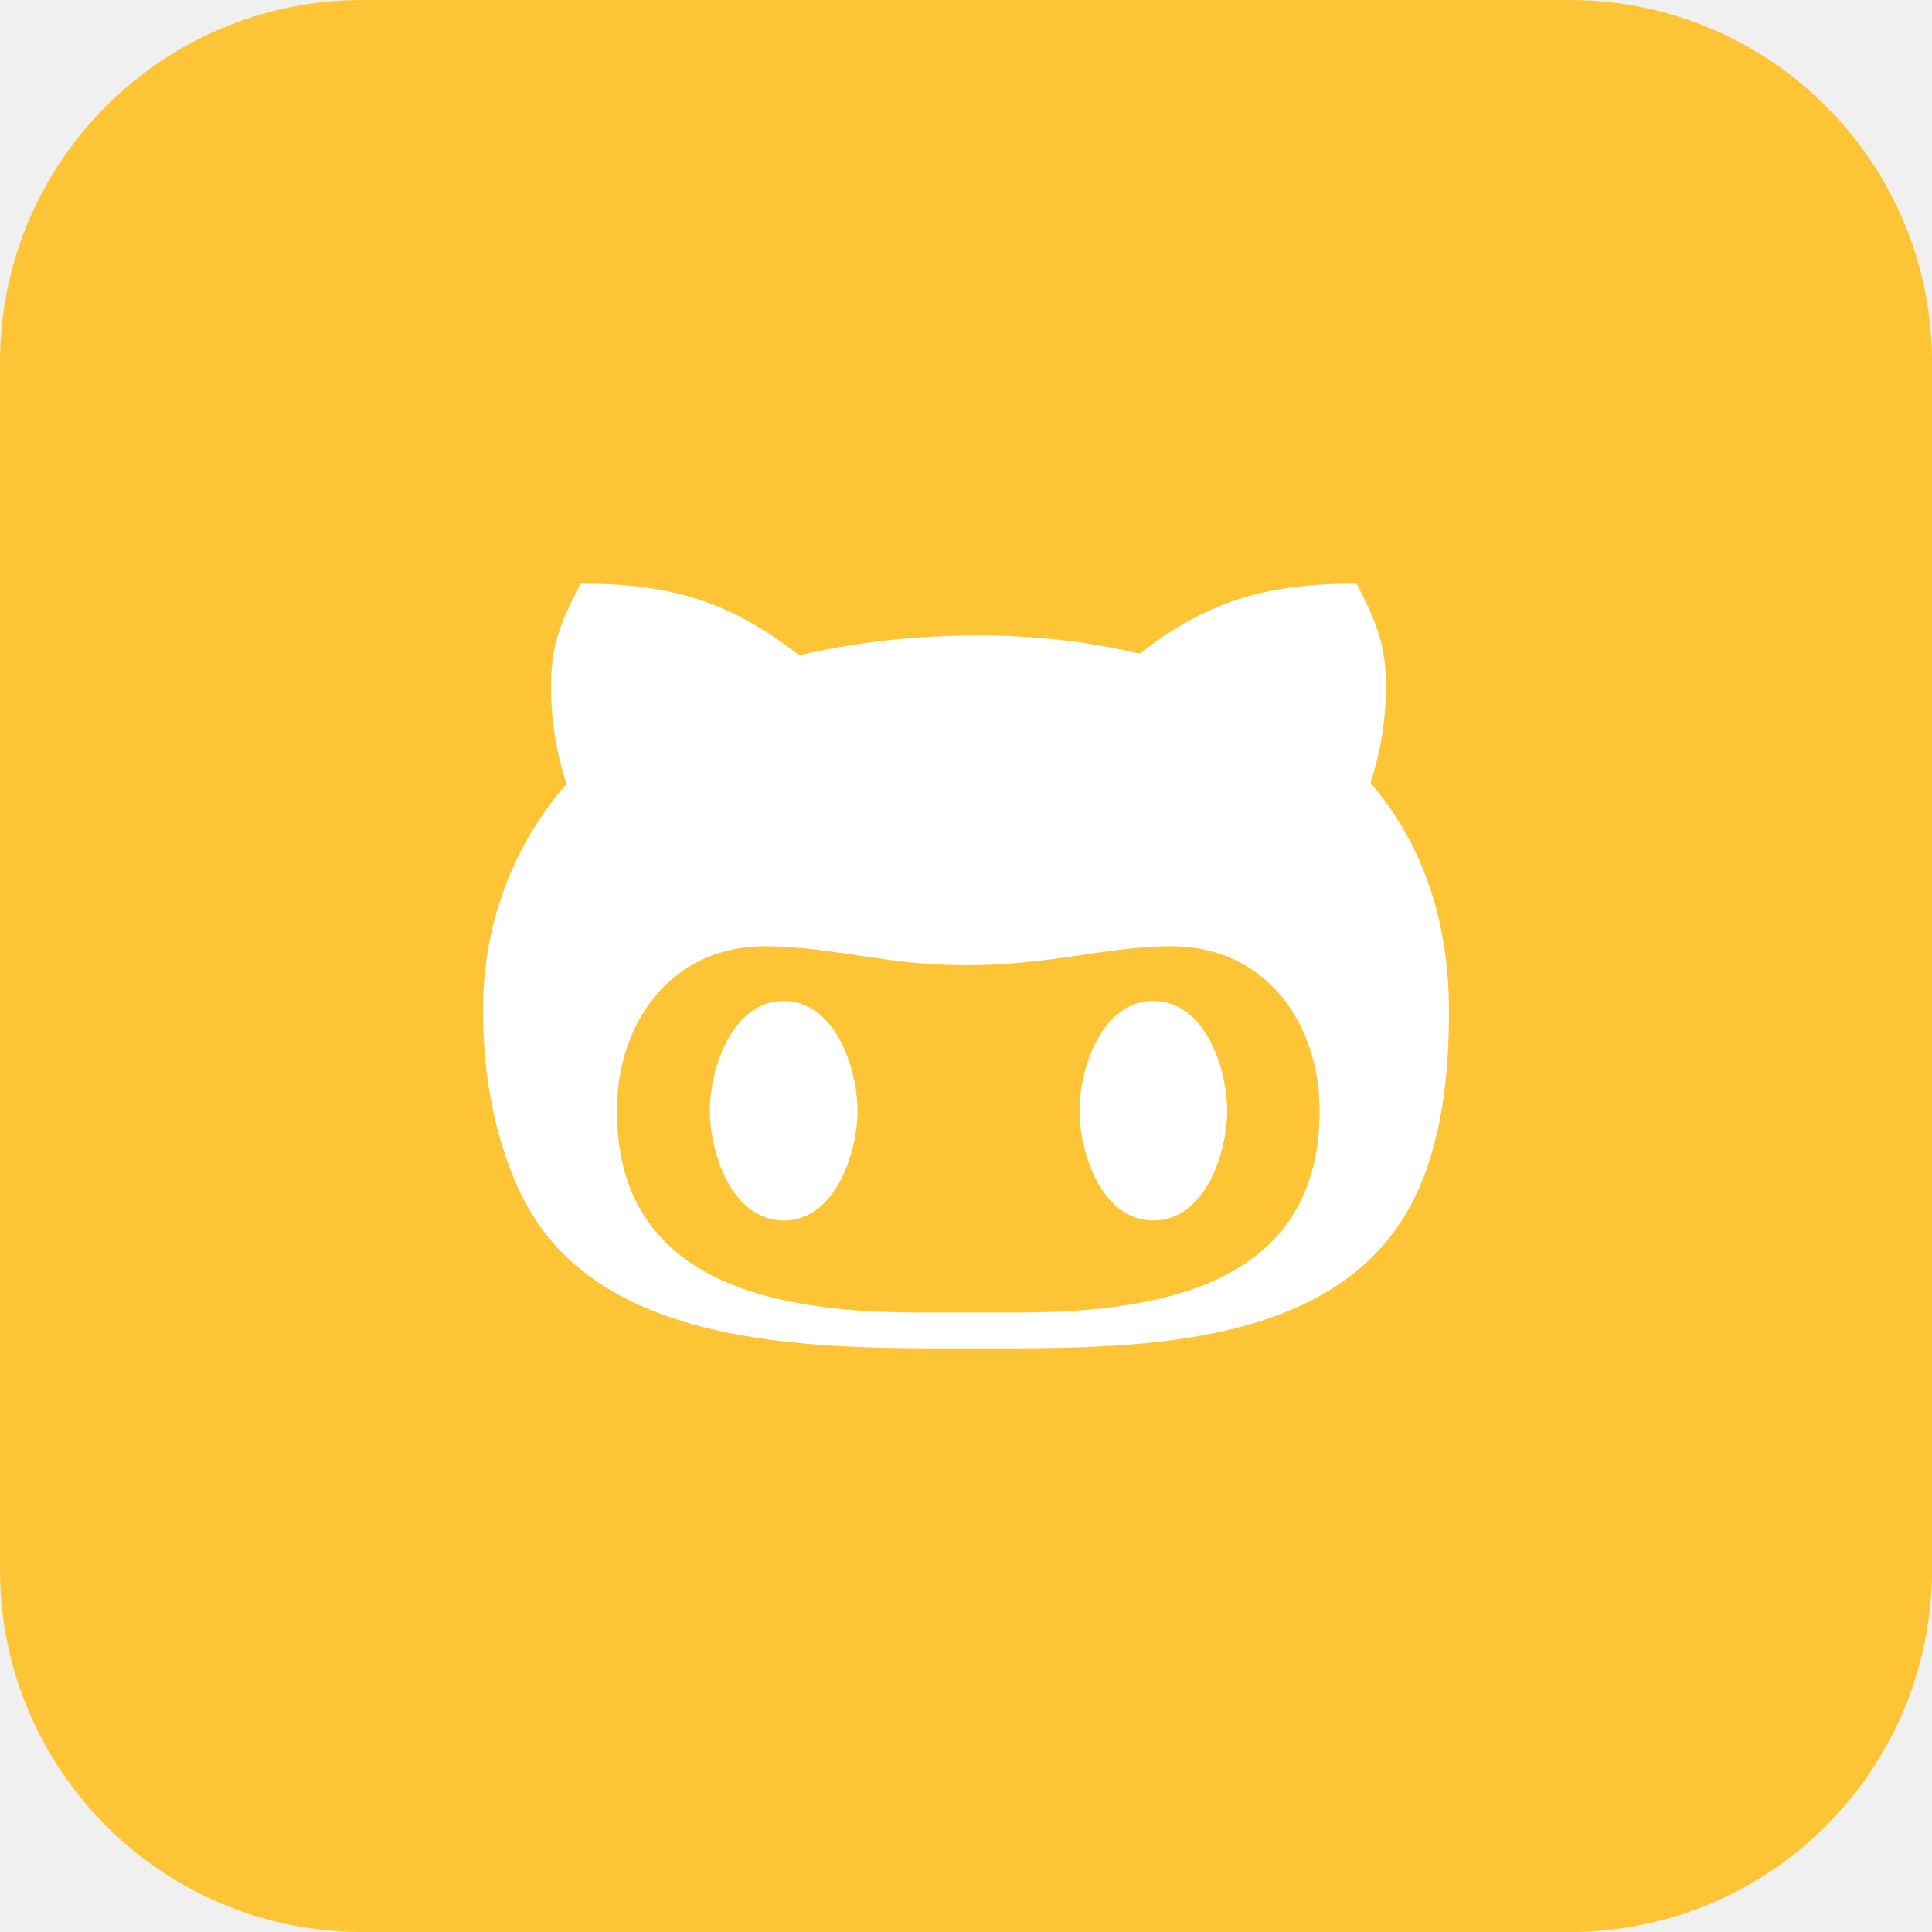
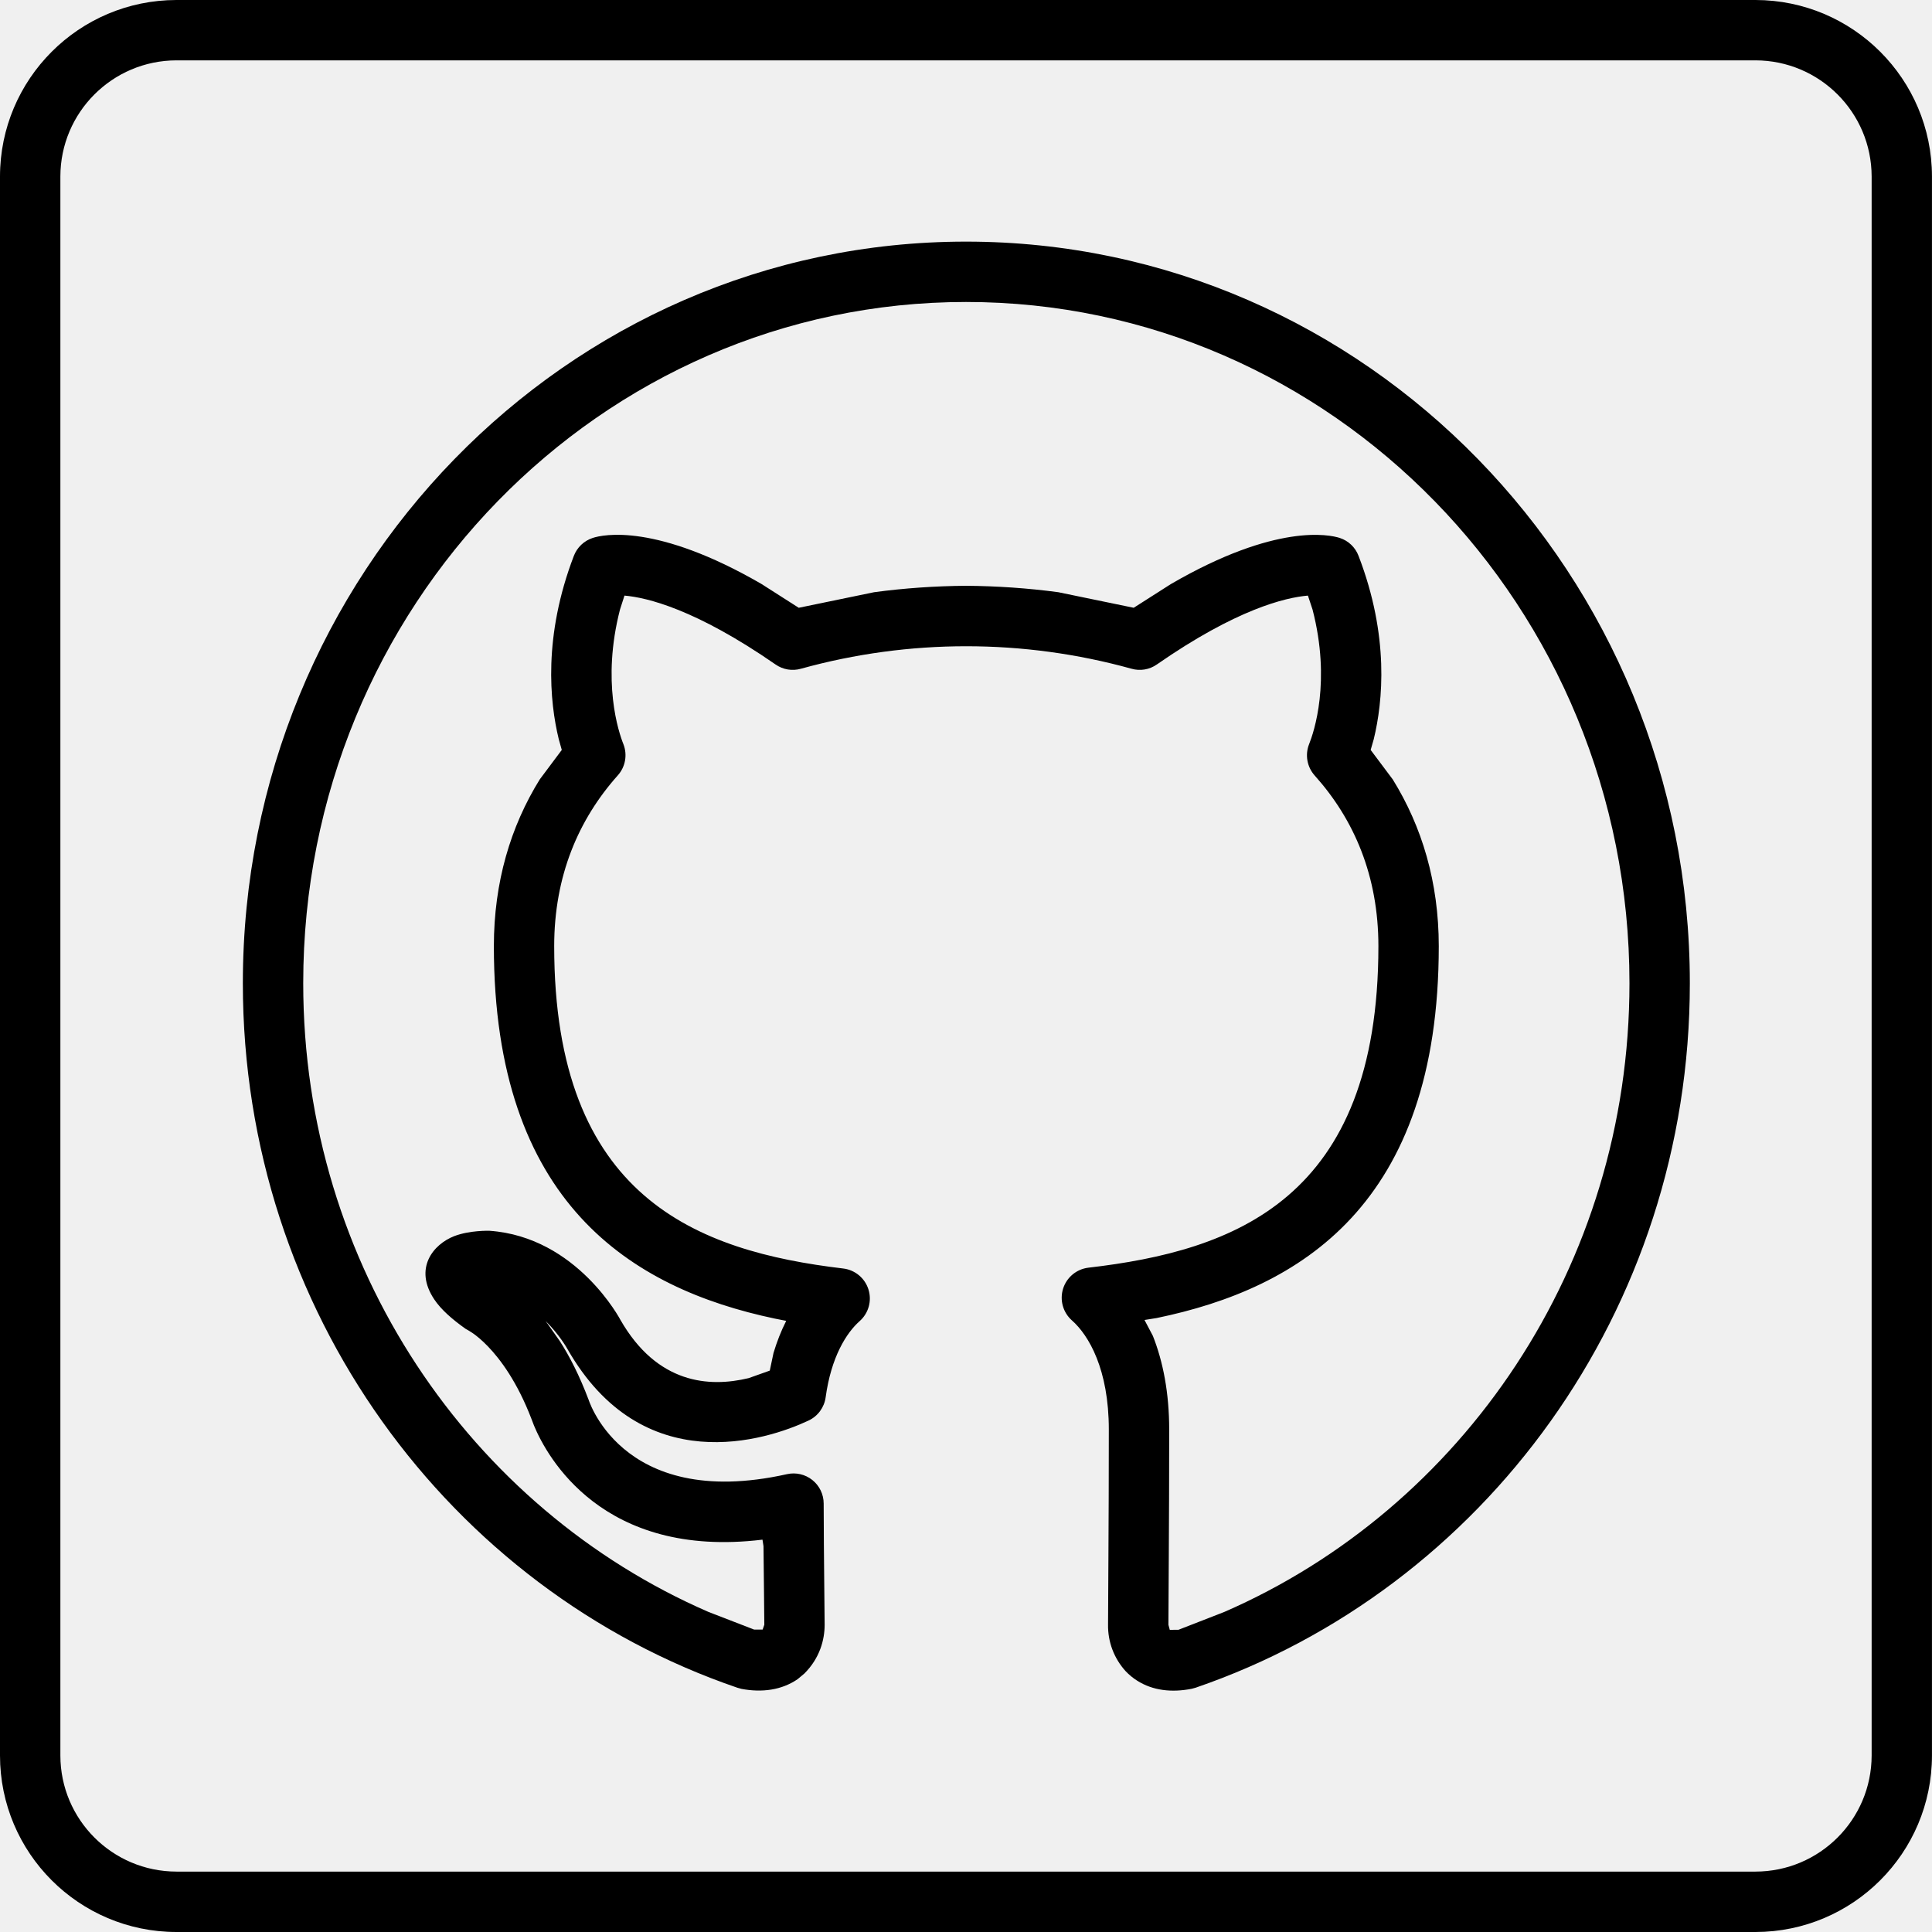
- <svg xmlns="http://www.w3.org/2000/svg" id="Bold" enable-background="new 0 0 32 32" height="512" viewBox="0 0 32 32" width="512">
-   <path d="m26 32h-20c-3.314 0-6-2.686-6-6v-20c0-3.314 2.686-6 6-6h20c3.314 0 6 2.686 6 6v20c0 3.314-2.686 6-6 6z" fill="#fdc435" />
-   <path d="m16.193 22.333c2.487 0 5.96.06 7.224-2.467.476-.966.583-2.082.583-3.134h-.001c0-1.382-.383-2.698-1.3-3.767.17-.511.257-1.049.257-1.59 0-.709-.16-1.065-.486-1.709-1.493 0-2.46.28-3.593 1.161-.873-.208-1.78-.303-2.68-.303-.997 0-1.99.103-2.957.33-1.15-.891-2.117-1.188-3.627-1.188-.323.643-.486.999-.486 1.709 0 .54.083 1.088.257 1.609-.92 1.06-1.384 2.366-1.384 3.748 0 1.052.187 2.177.673 3.134 1.314 2.556 4.994 2.467 7.52 2.467zm-3.526-6.66c.634 0 1.243.112 1.867.198 2.279.347 3.476-.198 4.873-.198 1.559 0 2.45 1.277 2.45 2.725 0 2.899-2.677 3.341-5.02 3.341h-1.606c-2.333 0-5.013-.445-5.013-3.341-.001-1.448.889-2.725 2.449-2.725z" fill="#ffffff" />
-   <g fill="#ffffff">
-     <path d="m19.103 20.215c.86 0 1.223-1.128 1.223-1.818s-.363-1.818-1.223-1.818-1.223 1.128-1.223 1.818.364 1.818 1.223 1.818z" />
-     <path d="m12.98 20.215c.86 0 1.223-1.128 1.223-1.818s-.363-1.817-1.223-1.817-1.223 1.128-1.223 1.818.363 1.817 1.223 1.817z" />
-   </g>
+ <svg xmlns="http://www.w3.org/2000/svg" height="32" overflow="visible" style="fill-rule:evenodd;stroke-width:.501;stroke-linejoin:bevel;overflow:visible" viewBox="0 0 25.6 25.6" width="32">
+   <path d="M23.527-5.2a1.24 1.24 0 0 1-.238-.195 1.397 1.397 0 0 1-.366-.963c0-.483.016-2.07.016-4.04 0-1.244-.414-1.95-.764-2.259a.626.626 0 0 1 .341-1.09c3.014-.35 6-1.41 6-6.654 0-1.45-.5-2.619-1.319-3.532a.628.628 0 0 1-.114-.65c.098-.245.456-1.294.071-2.782l-.096-.29c-.47.04-1.48.282-3.125 1.425a.616.616 0 0 1-.526.088 12.798 12.798 0 0 0-6.836 0 .62.62 0 0 1-.526-.087c-1.65-1.144-2.66-1.386-3.126-1.426l-.093.29c-.383 1.488-.027 2.54.072 2.787a.626.626 0 0 1-.117.643c-.816.915-1.316 2.085-1.316 3.534 0 5.208 2.956 6.311 5.98 6.671a.625.625 0 0 1 .34 1.088c-.275.243-.59.743-.704 1.576a.625.625 0 0 1-.353.482c-.868.408-3.434 1.244-4.99-1.482-.006-.011-.163-.291-.45-.578l.294.417c.202.316.403.705.595 1.213-.037-.132.607 2.32 4.103 1.54a.623.623 0 0 1 .76.607c.003 1.201.02 2.186.02 2.51 0 .31-.1.69-.42 1.009l-.14.117c-.33.225-.733.28-1.16.2l-.086-.024c-5.95-2.034-10.23-7.799-10.23-14.578 0-8.458 6.683-15.347 14.961-15.347 8.277 0 14.974 6.887 14.974 15.347 0 6.78-4.278 12.537-10.225 14.578l-.081.022c-.411.081-.803.038-1.126-.167zm.853-1.054.95-.37c4.917-2.143 8.38-7.15 8.38-13.009 0-7.799-6.166-14.098-13.725-14.098-7.557 0-13.712 6.298-13.712 14.098 0 5.858 3.464 10.871 8.382 13.009l.947.366h.175l.035-.1c0-.27-.01-.83-.017-1.627l-.021-.134c-3.311.402-4.46-1.72-4.726-2.359l-.05-.131C10.41-12.147 9.6-12.49 9.722-12.43l-.087-.05c-.281-.199-.51-.399-.652-.612-.427-.641-.022-1.138.414-1.308.322-.123.713-.111.728-.111 1.822.128 2.72 1.864 2.708 1.84.76 1.33 1.838 1.407 2.656 1.209l.436-.155.077-.365c.07-.232.153-.447.263-.665l-.238-.047c-2.966-.626-5.81-2.394-5.81-7.707 0-1.323.346-2.476.949-3.45l.456-.61-.063-.225c-.187-.77-.325-2.126.313-3.792a.626.626 0 0 1 .39-.37c.21-.07 1.312-.311 3.492.953l.77.492 1.56-.322c.629-.085 1.265-.128 1.9-.133.639.005 1.278.048 1.91.133l1.56.322.768-.49c2.178-1.266 3.284-1.023 3.495-.955a.62.62 0 0 1 .388.37c.641 1.665.503 3.02.315 3.794l-.064.223.457.61c.603.974.952 2.127.952 3.45 0 5.348-2.872 7.084-5.837 7.696l-.251.04.173.328c.212.535.338 1.183.338 1.94 0 1.968-.016 3.556-.016 4.04l.028.104.18-.001z" style="fill:#000;fill-opacity:1;fill-rule:evenodd;stroke:none" transform="matrix(.6405 0 0 .64032 0 25.6)" />
+   <path d="M0-3.652v-32.676a3.654 3.654 0 0 1 3.65-3.652h32.668a3.655 3.655 0 0 1 3.65 3.652v32.676A3.654 3.654 0 0 1 36.319 0H3.65A3.652 3.652 0 0 1 0-3.652zm38.72 0v-32.676a2.407 2.407 0 0 0-2.402-2.403H3.65a2.406 2.406 0 0 0-2.401 2.403v32.676A2.405 2.405 0 0 0 3.65-1.25h32.668a2.406 2.406 0 0 0 2.402-2.402z" style="fill:#000;fill-opacity:1;fill-rule:evenodd;stroke:none" transform="matrix(.6405 0 0 .64032 0 25.6)" />
</svg>
